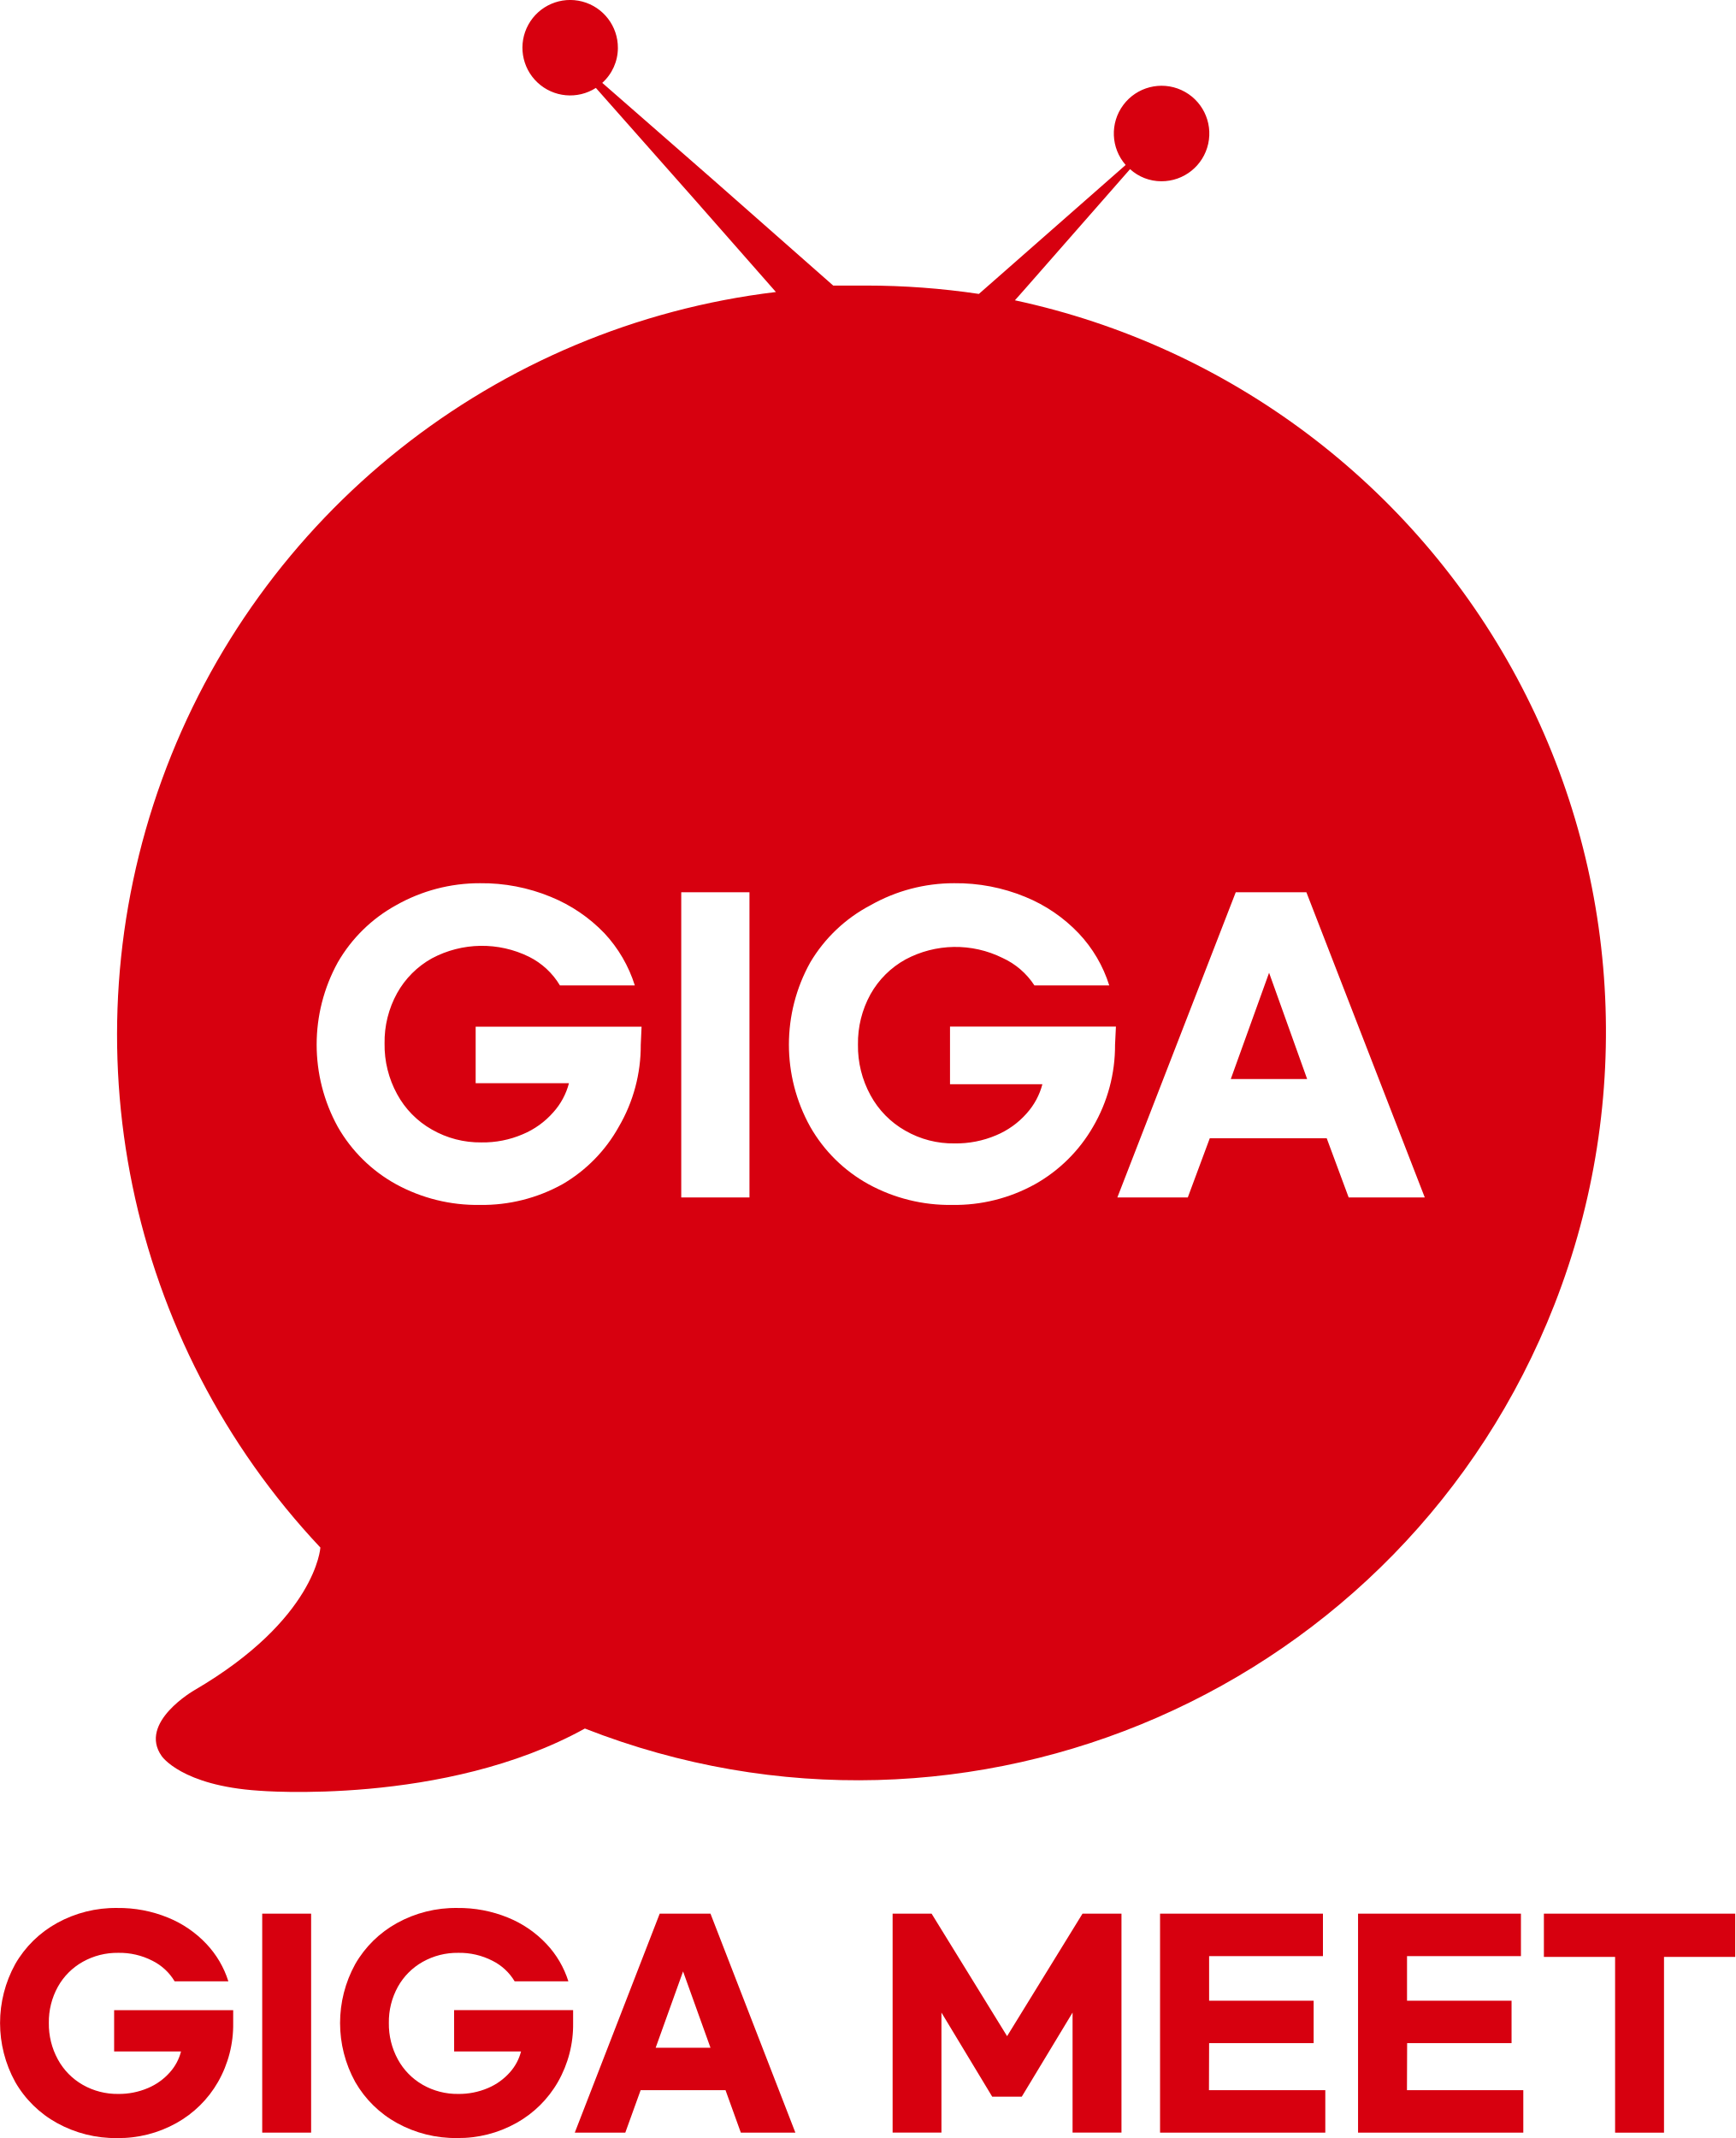
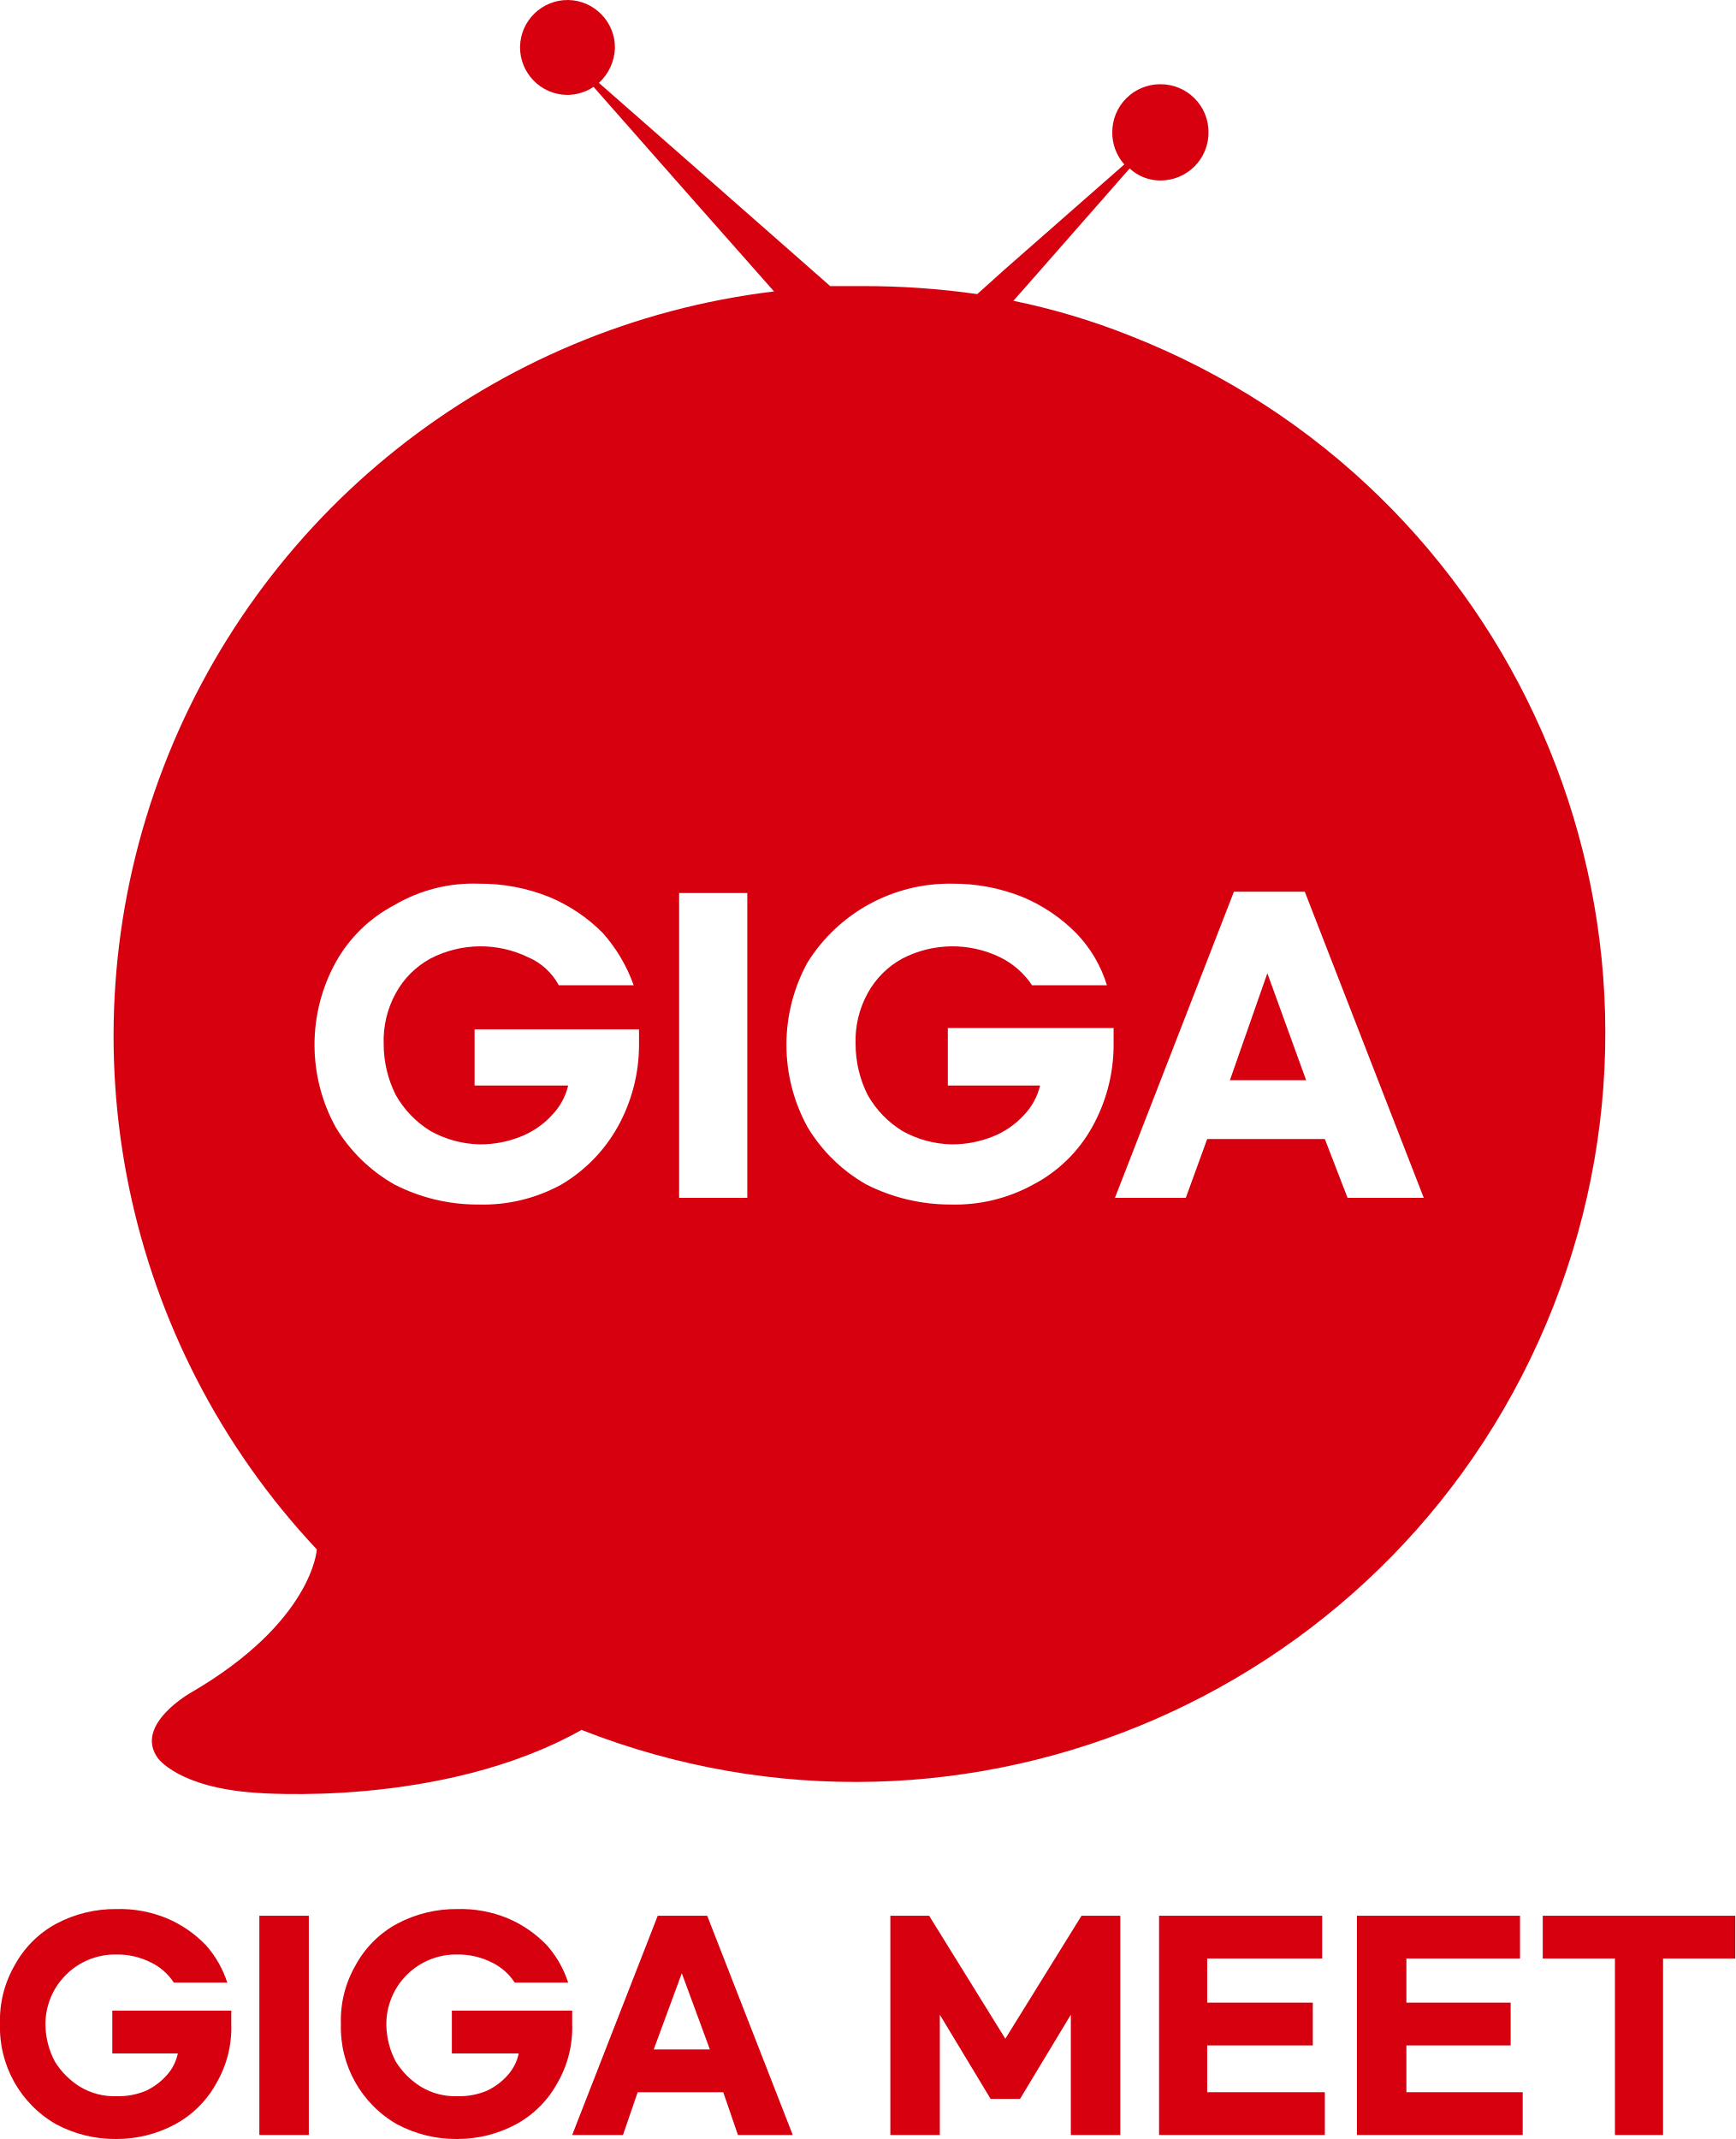
- <svg xmlns="http://www.w3.org/2000/svg" width="80.959" height="99.75" viewBox="0 0 80.959 99.75">
-   <g id="그룹_87" data-name="그룹 87" transform="translate(-84.475 -14.348)">
-     <path id="패스_25" data-name="패스 25" d="M141.9,64.692h3.563l-1.776-4.959Z" fill="#d7000f" />
-     <path id="패스_26" data-name="패스 26" d="M89.8,110.061h3.121a2.321,2.321,0,0,1-.519.972,2.838,2.838,0,0,1-1.022.734,3.435,3.435,0,0,1-1.392.275,3.252,3.252,0,0,1-1.654-.426,3.038,3.038,0,0,1-1.16-1.185,3.445,3.445,0,0,1-.42-1.7,3.381,3.381,0,0,1,.42-1.687,3.02,3.02,0,0,1,1.16-1.165,3.289,3.289,0,0,1,1.654-.42,3.356,3.356,0,0,1,1.6.37,2.515,2.515,0,0,1,1.035.959H95.13a4.522,4.522,0,0,0-1.022-1.743,5.109,5.109,0,0,0-1.792-1.228,6.065,6.065,0,0,0-2.376-.451,5.643,5.643,0,0,0-2.8.7,5.068,5.068,0,0,0-1.955,1.918,5.7,5.7,0,0,0,0,5.5,5.068,5.068,0,0,0,1.955,1.918,5.654,5.654,0,0,0,2.8.7,5.528,5.528,0,0,0,2.764-.7,5.092,5.092,0,0,0,1.943-1.918,5.386,5.386,0,0,0,.708-2.751v-.6H89.8Z" fill="#d7000f" />
-     <rect id="사각형_34" data-name="사각형 34" width="2.282" height="10.216" transform="translate(96.709 103.631)" fill="#d7000f" />
-     <path id="패스_27" data-name="패스 27" d="M105.664,110.061h3.121a2.321,2.321,0,0,1-.519.972,2.846,2.846,0,0,1-1.022.734,3.435,3.435,0,0,1-1.392.275,3.252,3.252,0,0,1-1.654-.426,3.038,3.038,0,0,1-1.16-1.185,3.445,3.445,0,0,1-.42-1.7,3.381,3.381,0,0,1,.42-1.687,3.02,3.02,0,0,1,1.16-1.165,3.289,3.289,0,0,1,1.654-.42,3.356,3.356,0,0,1,1.6.37,2.515,2.515,0,0,1,1.035.959h2.507a4.522,4.522,0,0,0-1.022-1.743,5.109,5.109,0,0,0-1.792-1.228,6.065,6.065,0,0,0-2.376-.451,5.643,5.643,0,0,0-2.8.7,5.068,5.068,0,0,0-1.955,1.918,5.7,5.7,0,0,0,0,5.5A5.068,5.068,0,0,0,103,113.4a5.654,5.654,0,0,0,2.8.7,5.528,5.528,0,0,0,2.764-.7,5.092,5.092,0,0,0,1.943-1.918,5.386,5.386,0,0,0,.708-2.751v-.6h-5.553Z" fill="#d7000f" />
-     <path id="패스_28" data-name="패스 28" d="M115.255,103.631l-3.962,10.216h2.357l.715-1.98h3.961l.714,1.98h2.545l-3.961-10.216Zm-.188,6.255,1.278-3.56,1.279,3.56Z" fill="#d7000f" />
-     <path id="패스_29" data-name="패스 29" d="M140.889,109.673h4.877v-1.981h-4.877v-2.08H146.2v-1.981h-7.6v10.216h7.71v-1.98h-5.428Z" fill="#d7000f" />
-     <path id="패스_30" data-name="패스 30" d="M150.128,109.673H155v-1.981h-4.877v-2.08h5.315v-1.981h-7.6v10.216h7.71v-1.98h-5.428Z" fill="#d7000f" />
-     <path id="패스_31" data-name="패스 31" d="M156.509,103.631v2.018h3.322v8.2h2.282v-8.2h3.322v-2.018Z" fill="#d7000f" />
-     <path id="패스_32" data-name="패스 32" d="M131.463,109.347l-3.523-5.717h-1.818v10.216H128.4v-5.6l2.369,3.924h1.379l2.37-3.924v5.6H136.8V103.631h-1.818Z" fill="#d7000f" />
-     <path id="패스_33" data-name="패스 33" d="M157,75.217a34.905,34.905,0,0,0-25.172-46.858l.473-.534L137.2,22.24a2.168,2.168,0,0,0,1.458.565,2.228,2.228,0,1,0-1.663-.76l-5.585,4.907-1.263,1.109a35.715,35.715,0,0,0-5.267-.39h-1.53L117.708,22.7l-5.133-4.486a2.193,2.193,0,0,0,.729-1.622,2.227,2.227,0,1,0-1.027,1.858l4.6,5.2,3.8,4.322A34.906,34.906,0,0,0,99.423,86.55s-.195,3.336-5.872,6.652c0,0-2.649,1.509-1.53,3.08,0,0,.924,1.376,4.528,1.612,0,0,8.654.729,15.215-2.9A34.905,34.905,0,0,0,157,75.217ZM114.371,63.091a7.5,7.5,0,0,1-1.026,3.829,7.076,7.076,0,0,1-2.629,2.68,7.719,7.719,0,0,1-3.85.965,7.9,7.9,0,0,1-3.911-.965,7.042,7.042,0,0,1-2.721-2.68,7.958,7.958,0,0,1,0-7.669,7.076,7.076,0,0,1,2.721-2.669,7.9,7.9,0,0,1,3.911-1.027,8.4,8.4,0,0,1,3.306.636,7.264,7.264,0,0,1,2.505,1.7,6.365,6.365,0,0,1,1.417,2.433H110.6a3.49,3.49,0,0,0-1.437-1.335,4.97,4.97,0,0,0-4.538.072,4.187,4.187,0,0,0-1.622,1.622,4.7,4.7,0,0,0-.585,2.351,4.764,4.764,0,0,0,.585,2.362,4.19,4.19,0,0,0,1.622,1.652,4.509,4.509,0,0,0,2.31.6,4.687,4.687,0,0,0,1.93-.38,3.886,3.886,0,0,0,1.427-1.027,3.247,3.247,0,0,0,.729-1.355h-4.353V62.249h7.741Zm5.072,7.125H116.26V55.976h3.183ZM136.5,63.091a7.5,7.5,0,0,1-1.027,3.829,7.188,7.188,0,0,1-2.71,2.68,7.731,7.731,0,0,1-3.861.965A7.893,7.893,0,0,1,125,69.6a7.042,7.042,0,0,1-2.721-2.68,7.884,7.884,0,0,1,0-7.669,7.088,7.088,0,0,1,2.813-2.669,7.884,7.884,0,0,1,3.9-1.027,8.451,8.451,0,0,1,3.316.636,7.188,7.188,0,0,1,2.495,1.7,6.275,6.275,0,0,1,1.427,2.433h-3.491a3.51,3.51,0,0,0-1.489-1.283,4.947,4.947,0,0,0-4.527.071,4.191,4.191,0,0,0-1.633,1.623,4.707,4.707,0,0,0-.585,2.351,4.771,4.771,0,0,0,.585,2.361,4.2,4.2,0,0,0,1.623,1.653,4.464,4.464,0,0,0,2.3.595,4.774,4.774,0,0,0,1.941-.38,3.911,3.911,0,0,0,1.427-1.026,3.265,3.265,0,0,0,.729-1.355H128.8v-2.69h7.741Zm9.876,4.363H140.92l-1.026,2.762h-3.286l5.524-14.24h3.295l5.524,14.24H147.4Z" fill="#d7000f" />
+ <svg xmlns="http://www.w3.org/2000/svg" width="129.8" height="160" viewBox="0 0 129.8 160">
+   <g id="logo_red" transform="translate(-60.2 15.8)">
+     <path id="패스_43" data-name="패스 43" d="M152.2,65h5.7L155,57Z" fill="#d7000f" />
+     <path id="패스_44" data-name="패스 44" d="M68.5,137.8h5a3.465,3.465,0,0,1-.8,1.6,4.813,4.813,0,0,1-1.6,1.2,5.381,5.381,0,0,1-2.2.4,4.953,4.953,0,0,1-2.7-.7,5.752,5.752,0,0,1-1.9-1.9,6.007,6.007,0,0,1-.7-2.7,5.211,5.211,0,0,1,5.3-5.3,5.536,5.536,0,0,1,2.6.6,4.2,4.2,0,0,1,1.7,1.5h4a7.847,7.847,0,0,0-1.6-2.8,8.805,8.805,0,0,0-2.9-2,9.2,9.2,0,0,0-3.8-.7,9.364,9.364,0,0,0-4.5,1.1,7.709,7.709,0,0,0-3.1,3.1,8.235,8.235,0,0,0-1.1,4.4,8.354,8.354,0,0,0,4.2,7.5,9.364,9.364,0,0,0,4.5,1.1,9.257,9.257,0,0,0,4.4-1.1,7.709,7.709,0,0,0,3.1-3.1,8.235,8.235,0,0,0,1.1-4.4v-1H68.6v3.2Z" fill="#d7000f" />
+     <rect id="사각형_37" data-name="사각형 37" width="3.7" height="16.4" transform="translate(79.6 127.5)" fill="#d7000f" />
+     <path id="패스_45" data-name="패스 45" d="M94,137.8h5a3.465,3.465,0,0,1-.8,1.6,4.813,4.813,0,0,1-1.6,1.2,5.381,5.381,0,0,1-2.2.4,4.953,4.953,0,0,1-2.7-.7,5.752,5.752,0,0,1-1.9-1.9,6.007,6.007,0,0,1-.7-2.7,5.211,5.211,0,0,1,5.3-5.3,5.536,5.536,0,0,1,2.6.6,4.2,4.2,0,0,1,1.7,1.5h4a7.847,7.847,0,0,0-1.6-2.8,8.805,8.805,0,0,0-2.9-2,9.2,9.2,0,0,0-3.8-.7,9.364,9.364,0,0,0-4.5,1.1,7.709,7.709,0,0,0-3.1,3.1,8.235,8.235,0,0,0-1.1,4.4,8.354,8.354,0,0,0,4.2,7.5,9.364,9.364,0,0,0,4.5,1.1,9.257,9.257,0,0,0,4.4-1.1,7.709,7.709,0,0,0,3.1-3.1,8.235,8.235,0,0,0,1.1-4.4v-1H94Z" fill="#d7000f" />
+     <path id="패스_46" data-name="패스 46" d="M109.4,127.5,103,143.9h3.8l1.1-3.2h6.4l1.1,3.2h4.1l-6.4-16.4h-3.7Zm-.3,10,2.1-5.7,2.1,5.7Z" fill="#d7000f" />
+     <path id="패스_47" data-name="패스 47" d="M150.5,137.2h7.9V134h-7.9v-3.3h8.6v-3.2H146.9v16.4h12.4v-3.2h-8.8Z" fill="#d7000f" />
+     <path id="패스_48" data-name="패스 48" d="M165.4,137.2h7.8V134h-7.8v-3.3h8.5v-3.2H161.7v16.4h12.4v-3.2h-8.7Z" fill="#d7000f" />
+     <path id="패스_49" data-name="패스 49" d="M175.6,127.5v3.2H181v13.2h3.6V130.7H190v-3.2Z" fill="#d7000f" />
+     <path id="패스_50" data-name="패스 50" d="M135.4,136.7l-5.7-9.2h-2.9v16.4h3.7v-9l3.8,6.3h2.2l3.8-6.3v9H144V127.5h-2.9Z" fill="#d7000f" />
+     <path id="패스_51" data-name="패스 51" d="M176.4,81.9A56.016,56.016,0,0,0,144.7,9.3,51.343,51.343,0,0,0,136,6.7l.8-.9,7.9-9a3.337,3.337,0,0,0,2.3.9,3.585,3.585,0,0,0,3.6-3.6A3.585,3.585,0,0,0,147-9.5a3.585,3.585,0,0,0-3.6,3.6,3.583,3.583,0,0,0,.9,2.4l-9,7.9-2,1.8a59.681,59.681,0,0,0-8.5-.6h-2.5l-9.1-8L105-9.6a3.733,3.733,0,0,0,1.2-2.6,3.565,3.565,0,0,0-3.5-3.6,3.565,3.565,0,0,0-3.6,3.5,3.565,3.565,0,0,0,3.5,3.6,3.606,3.606,0,0,0,2-.6L112-.9,118.1,6a56.1,56.1,0,0,0-34.2,94.1s-.3,5.4-9.4,10.7c0,0-4.3,2.4-2.5,4.9,0,0,1.5,2.2,7.3,2.6,0,0,13.9,1.2,24.4-4.7A56.09,56.09,0,0,0,176.4,81.9ZM108,62.4a12.6,12.6,0,0,1-1.6,6.1,11.562,11.562,0,0,1-4.2,4.3A12.114,12.114,0,0,1,96,74.3a13.608,13.608,0,0,1-6.3-1.5,12.085,12.085,0,0,1-4.4-4.3,12.8,12.8,0,0,1,0-12.3,10.728,10.728,0,0,1,4.4-4.3A11.618,11.618,0,0,1,96,50.3a13.859,13.859,0,0,1,5.3,1,12.283,12.283,0,0,1,4,2.7,11.829,11.829,0,0,1,2.3,3.9H102a4.71,4.71,0,0,0-2.3-2.1,8.157,8.157,0,0,0-7.3.1,6.506,6.506,0,0,0-2.6,2.6,7.35,7.35,0,0,0-.9,3.8,8.489,8.489,0,0,0,.9,3.8,7.464,7.464,0,0,0,2.6,2.7,7.873,7.873,0,0,0,3.7,1,8.149,8.149,0,0,0,3.1-.6,6.342,6.342,0,0,0,2.3-1.6,4.768,4.768,0,0,0,1.2-2.2h-7V61.2H108Zm8.1,11.4H111V51h5.1Zm27.4-11.4a12.6,12.6,0,0,1-1.6,6.1,10.728,10.728,0,0,1-4.4,4.3,12.114,12.114,0,0,1-6.2,1.5,13.908,13.908,0,0,1-6.3-1.5,12.085,12.085,0,0,1-4.4-4.3,12.8,12.8,0,0,1,0-12.3,12.516,12.516,0,0,1,10.8-5.9,13.859,13.859,0,0,1,5.3,1,12.283,12.283,0,0,1,4,2.7,9.625,9.625,0,0,1,2.3,3.9h-5.6a6.111,6.111,0,0,0-2.4-2.1,8.157,8.157,0,0,0-7.3.1,6.506,6.506,0,0,0-2.6,2.6,7.35,7.35,0,0,0-.9,3.8,8.489,8.489,0,0,0,.9,3.8,7.464,7.464,0,0,0,2.6,2.7,7.873,7.873,0,0,0,3.7,1,8.149,8.149,0,0,0,3.1-.6,6.342,6.342,0,0,0,2.3-1.6,4.767,4.767,0,0,0,1.2-2.2h-6.9V61.1h12.4Zm15.8,7h-8.8l-1.6,4.4h-5.3l8.9-22.9h5.3l8.9,22.9H161Z" fill="#d7000f" />
  </g>
</svg>
